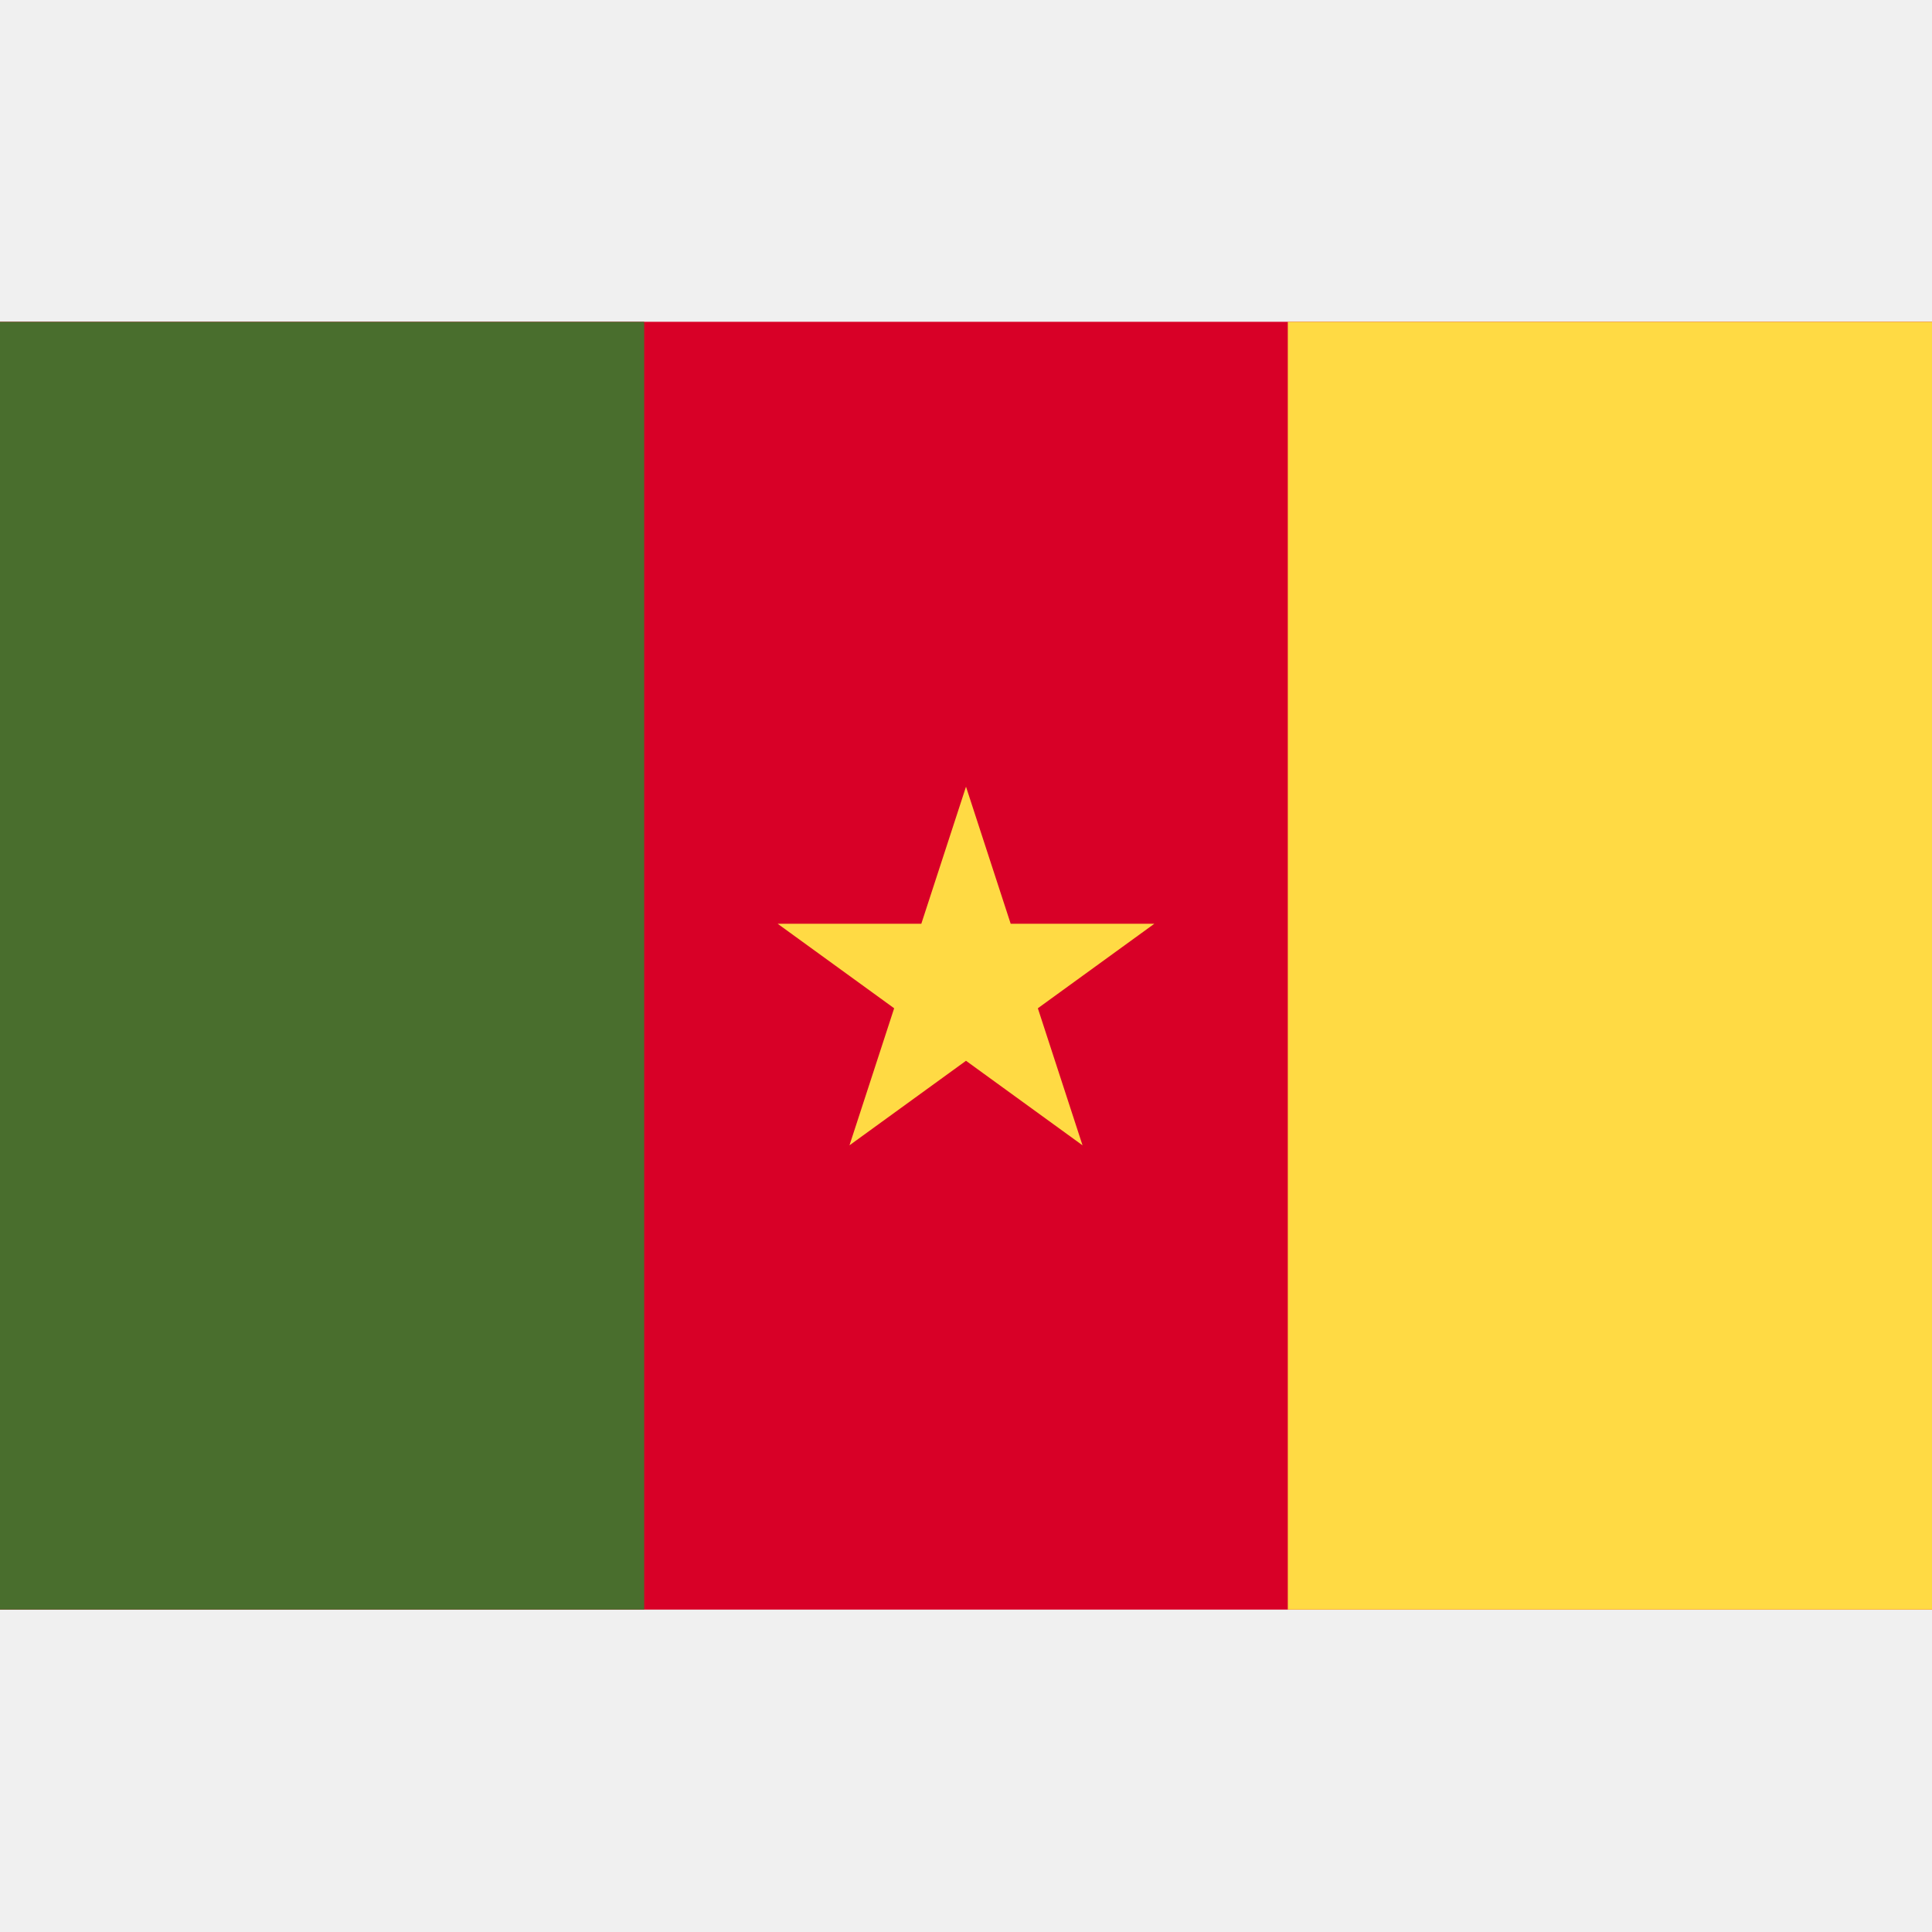
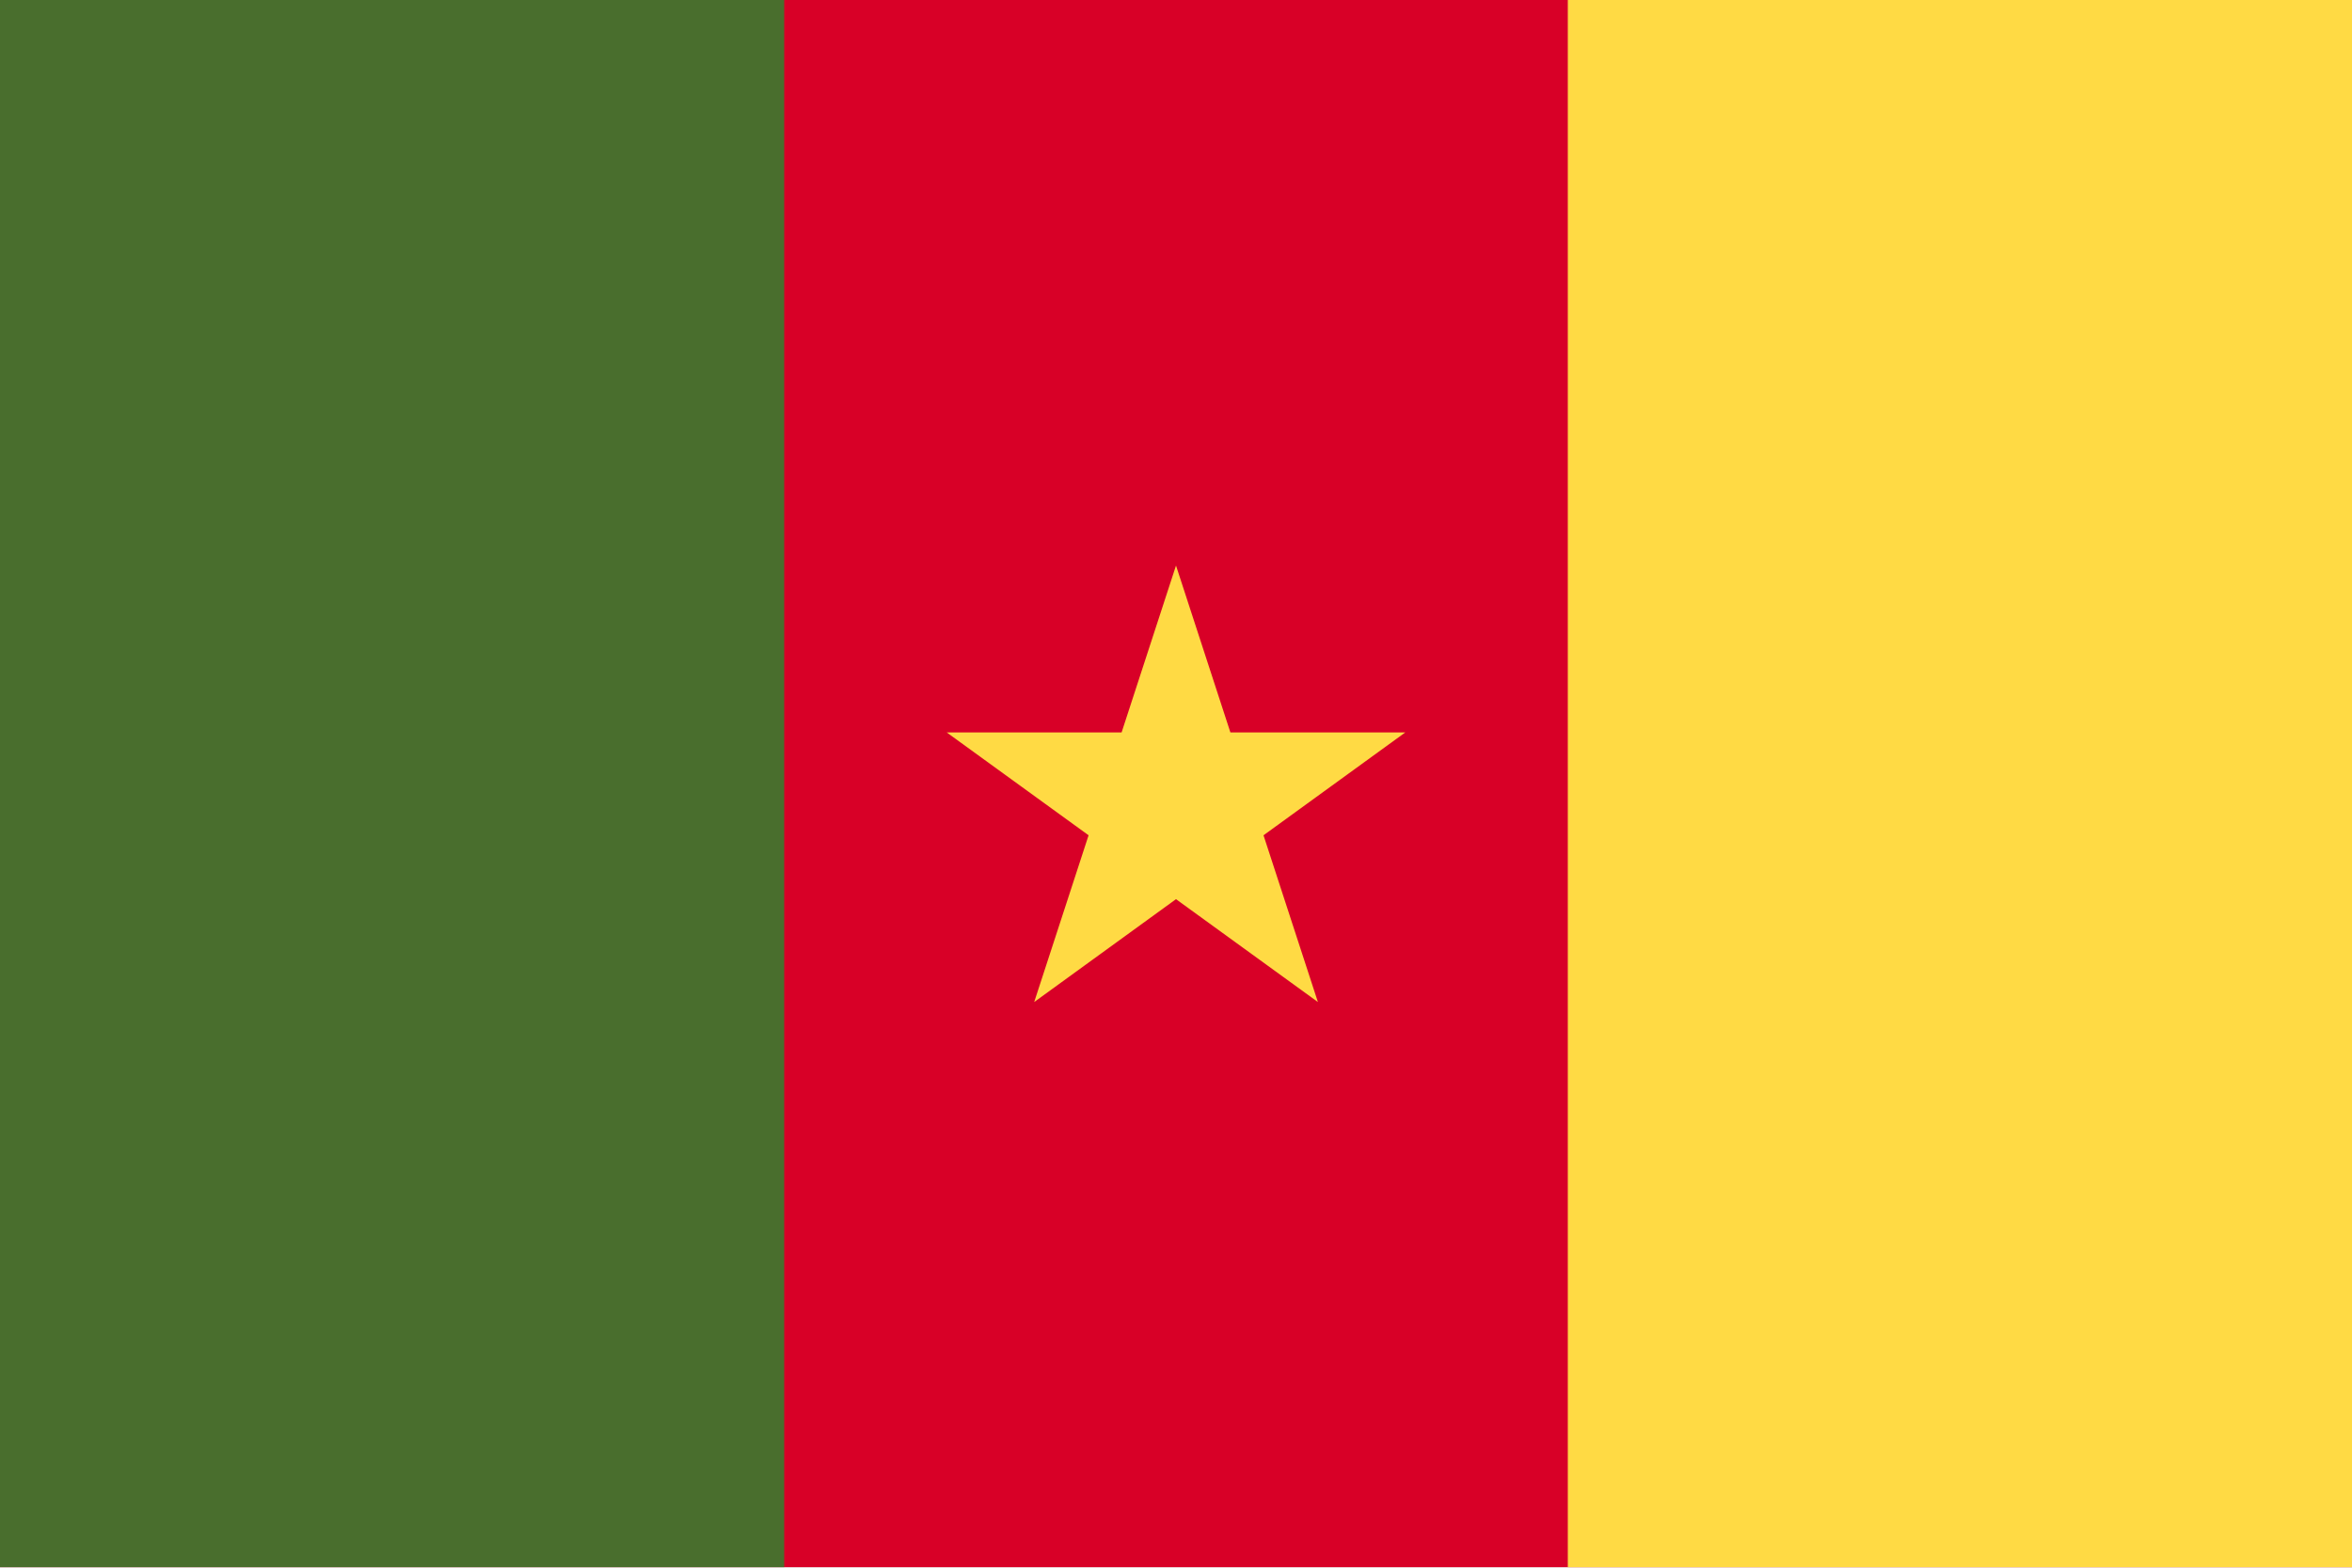
- <svg xmlns="http://www.w3.org/2000/svg" width="32" height="32" viewBox="0 0 32 32" fill="none">
-   <path d="M32 5.33H0V26.66H32V5.33Z" fill="#D80027" />
-   <path d="M10.67 5.33H0V26.66H10.67V5.33Z" fill="#496E2D" />
-   <path d="M32 5.33H21.33V26.66H32V5.33ZM16 13.03L16.74 15.3H19.12L17.19 16.7L17.93 18.97L16 17.57L14.07 18.97L14.81 16.7L12.88 15.3H15.26L16 13.03Z" fill="#FFDA44" />
+ <svg xmlns="http://www.w3.org/2000/svg" width="24" height="16" viewBox="0 0 24 16" fill="none">
+   <g id="CM" clip-path="url(#clip0_2253_2688)">
+     <path id="Vector" d="M24 -0.003H0V15.995H24V-0.003Z" fill="#D80027" />
+     <path id="Vector_2" d="M8.002 -0.003H0V15.995H8.002V-0.003Z" fill="#496E2D" />
+     <path id="Vector_3" d="M24 -0.003H15.998V15.995H24V-0.003ZM12 5.772L12.555 7.475H14.34L12.893 8.525L13.448 10.227L12 9.177L10.553 10.227L11.108 8.525L9.66 7.475H11.445L12 5.772V5.772Z" fill="#FFDA44" />
+   </g>
+   <defs>
+     <clipPath id="clip0_2253_2688">
+       <rect width="24" height="16" fill="white" />
+     </clipPath>
+   </defs>
</svg>
